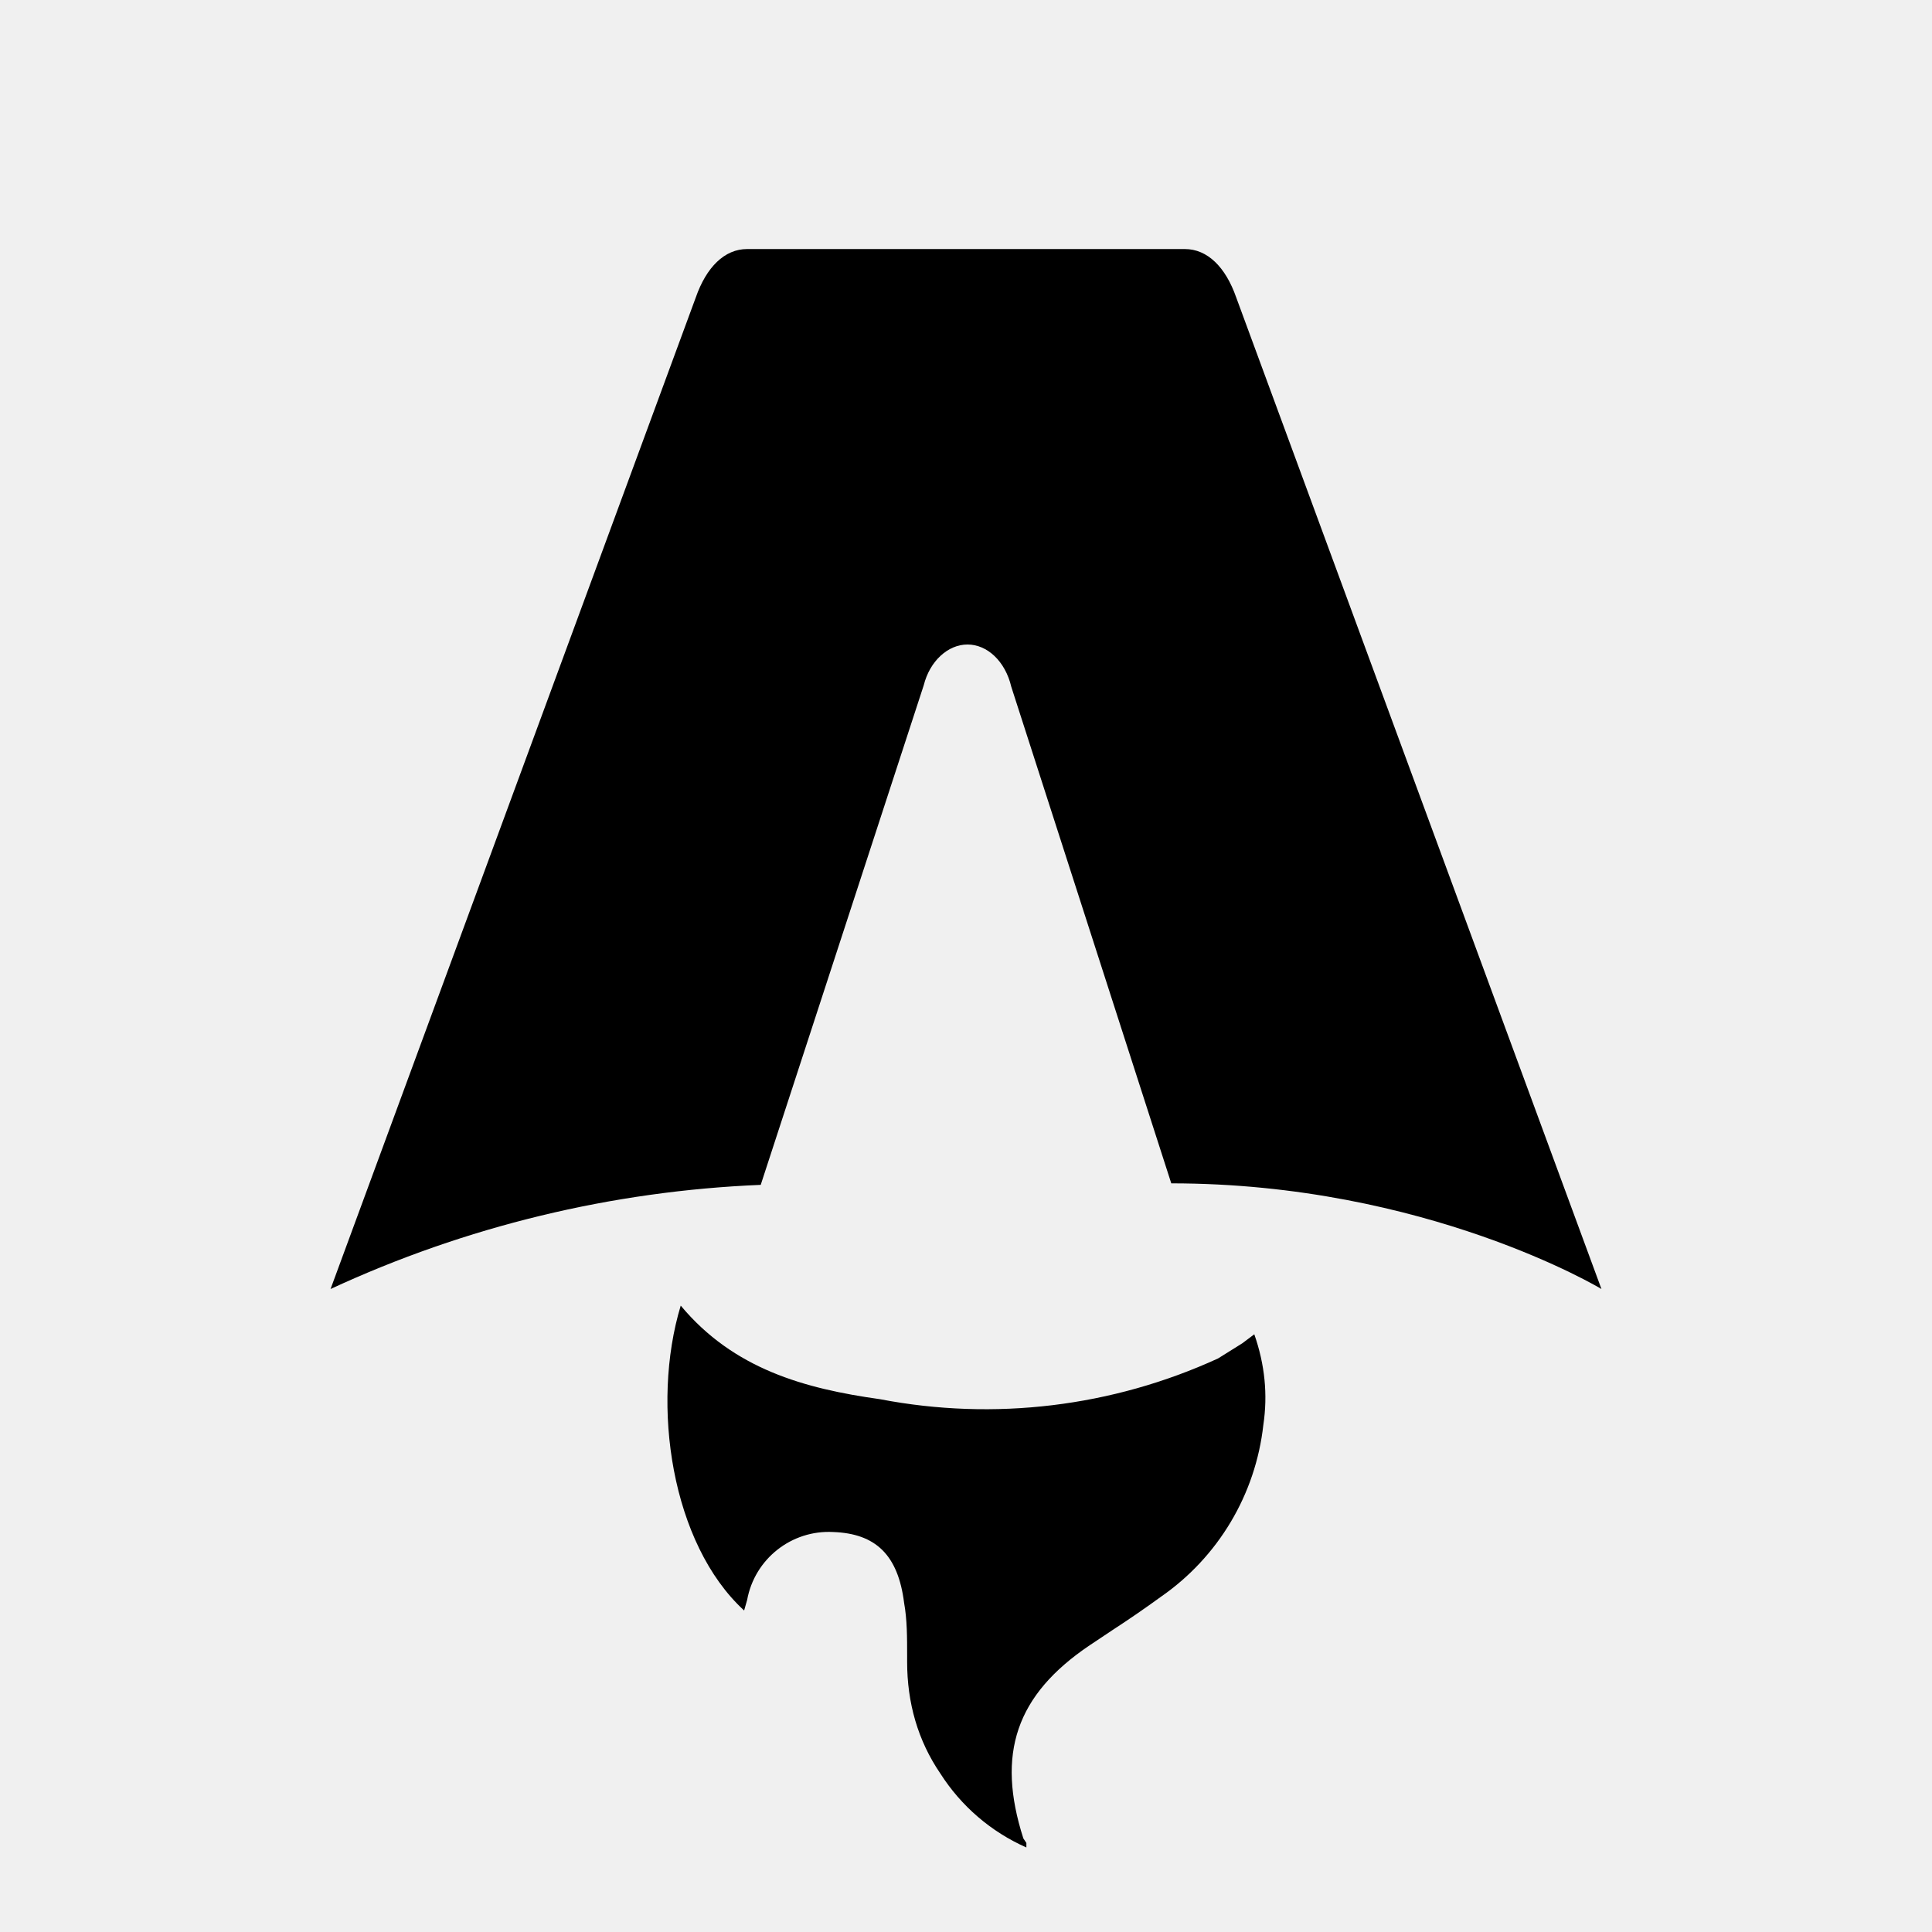
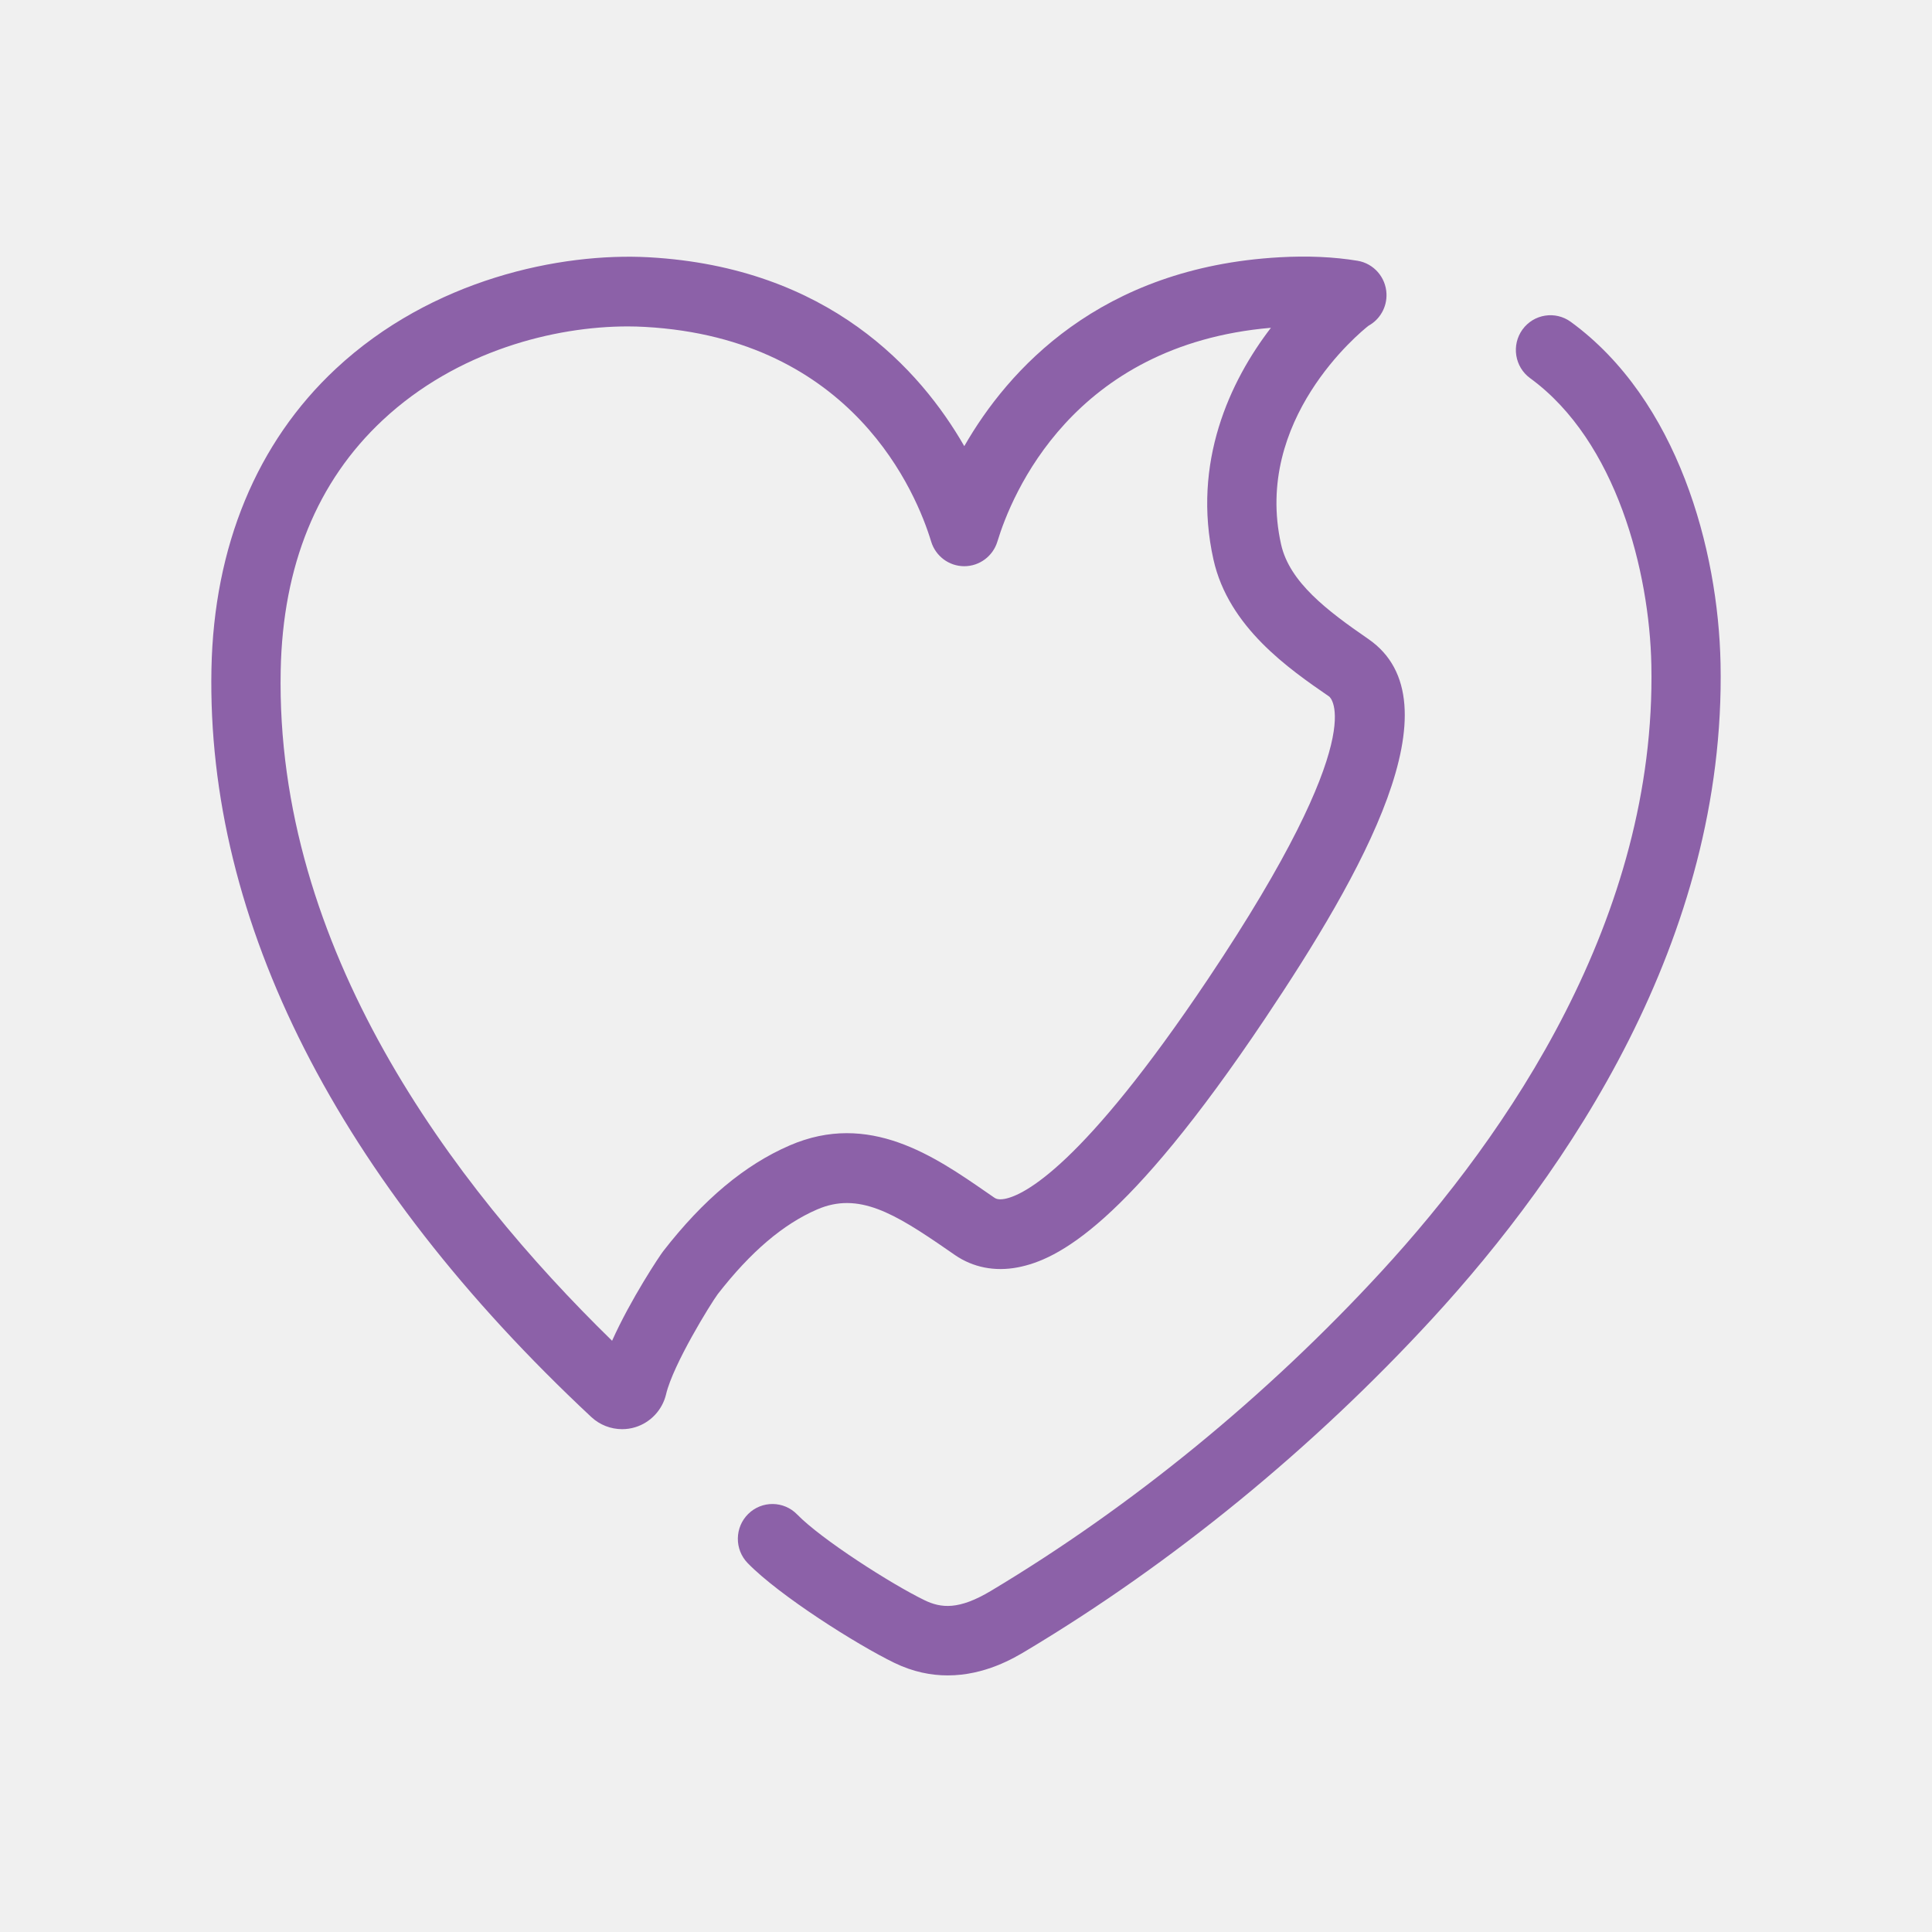
- <svg xmlns="http://www.w3.org/2000/svg" fill="none" viewBox="0 0 128 128">
-   <path d="M50.4 78.5a75.1 75.1 0 0 0-28.5 6.9l24.2-65.7c.7-2 1.9-3.2 3.4-3.2h29c1.5 0 2.7 1.2 3.4 3.2l24.2 65.7s-11.6-7-28.5-7L67 45.5c-.4-1.7-1.6-2.8-2.9-2.8-1.3 0-2.5 1.1-2.9 2.7L50.4 78.5Zm-1.1 28.2Zm-4.2-20.2c-2 6.6-.6 15.8 4.2 20.2a17.5 17.5 0 0 1 .2-.7 5.5 5.5 0 0 1 5.7-4.5c2.8.1 4.3 1.5 4.7 4.7.2 1.1.2 2.3.2 3.5v.4c0 2.7.7 5.2 2.2 7.4a13 13 0 0 0 5.7 4.9v-.3l-.2-.3c-1.8-5.6-.5-9.5 4.4-12.8l1.5-1a73 73 0 0 0 3.2-2.2 16 16 0 0 0 6.8-11.4c.3-2 .1-4-.6-6l-.8.6-1.6 1a37 37 0 0 1-22.4 2.7c-5-.7-9.7-2-13.2-6.2Z" />
-   <style>
-         path { fill: #000; }
-         @media (prefers-color-scheme: dark) {
-             path { fill: #FFF; }
-         }
-     </style>
+ <svg xmlns="http://www.w3.org/2000/svg" fill="#8c61a8" viewBox="0 0 128 128">
+   <path d="M41.219 94.686C40.471 94.686 39.736 94.405 39.176 93.882C22.379 78.192 13.677 61.053 14.009 44.318C14.17 36.191 17.017 29.317 22.241 24.44C28.616 18.488 37.139 16.724 42.992 17.045C54.914 17.712 60.995 24.522 63.886 29.558C66.776 24.522 72.857 17.712 84.779 17.045C86.643 16.94 88.38 17.018 89.938 17.276C91.009 17.452 91.812 18.364 91.858 19.457C91.896 20.353 91.419 21.169 90.666 21.582C90.086 22.034 83.034 27.817 84.874 36.061C85.431 38.566 87.923 40.455 90.649 42.331C96.727 46.507 90.2 57.95 83.835 67.451C74.626 81.195 70.064 83.457 67.435 83.965C65.911 84.258 64.471 83.975 63.27 83.151L62.787 82.817C59.227 80.356 56.871 78.946 54.133 80.131C51.883 81.105 49.731 82.939 47.555 85.736C47.088 86.366 44.594 90.397 44.129 92.374C43.884 93.409 43.102 94.246 42.087 94.556C41.803 94.644 41.51 94.686 41.219 94.686ZM41.587 21.626C36.756 21.626 30.281 23.235 25.362 27.828C21.011 31.889 18.735 37.469 18.597 44.411C18.231 62.824 29.942 78.476 40.552 88.829C41.792 86.06 43.724 83.168 43.938 82.896C46.601 79.468 49.343 77.175 52.322 75.886C57.579 73.611 61.907 76.603 65.385 79.009L65.859 79.336C65.949 79.398 66.116 79.514 66.573 79.427C67.851 79.18 71.721 77.268 80.031 64.867C91.023 48.459 88.093 46.168 88.061 46.147C85.406 44.319 81.396 41.561 80.395 37.073C78.96 30.638 81.495 25.238 84.202 21.717C71.05 22.847 67.015 32.801 66.08 35.879C65.785 36.849 64.894 37.513 63.885 37.513C62.876 37.513 61.986 36.849 61.691 35.878C60.739 32.738 56.554 22.432 42.739 21.659C42.367 21.638 41.982 21.626 41.587 21.626ZM90.133 21.793C90.133 21.794 90.133 21.794 90.133 21.794V21.793Z" />
+   <path d="M62.79 111C61.697 111 60.5 110.775 59.245 110.164C56.761 108.957 51.623 105.707 49.537 103.561C48.652 102.651 48.669 101.191 49.573 100.301C50.477 99.411 51.929 99.427 52.814 100.337C54.42 101.989 59.061 104.953 61.24 106.012C62.36 106.558 63.537 106.662 65.64 105.406C74.97 99.825 83.924 92.501 91.534 84.226C99.871 75.157 109.741 60.827 109.407 44.058C109.285 37.905 107.108 29.237 101.377 25.057C100.352 24.31 100.124 22.868 100.865 21.836C101.609 20.806 103.042 20.576 104.067 21.323C111.155 26.491 113.84 36.408 113.991 43.966C114.354 62.271 103.809 77.666 94.899 87.357C86.993 95.954 77.687 103.566 67.982 109.37C67.186 109.847 65.259 111 62.79 111Z" />
</svg>
